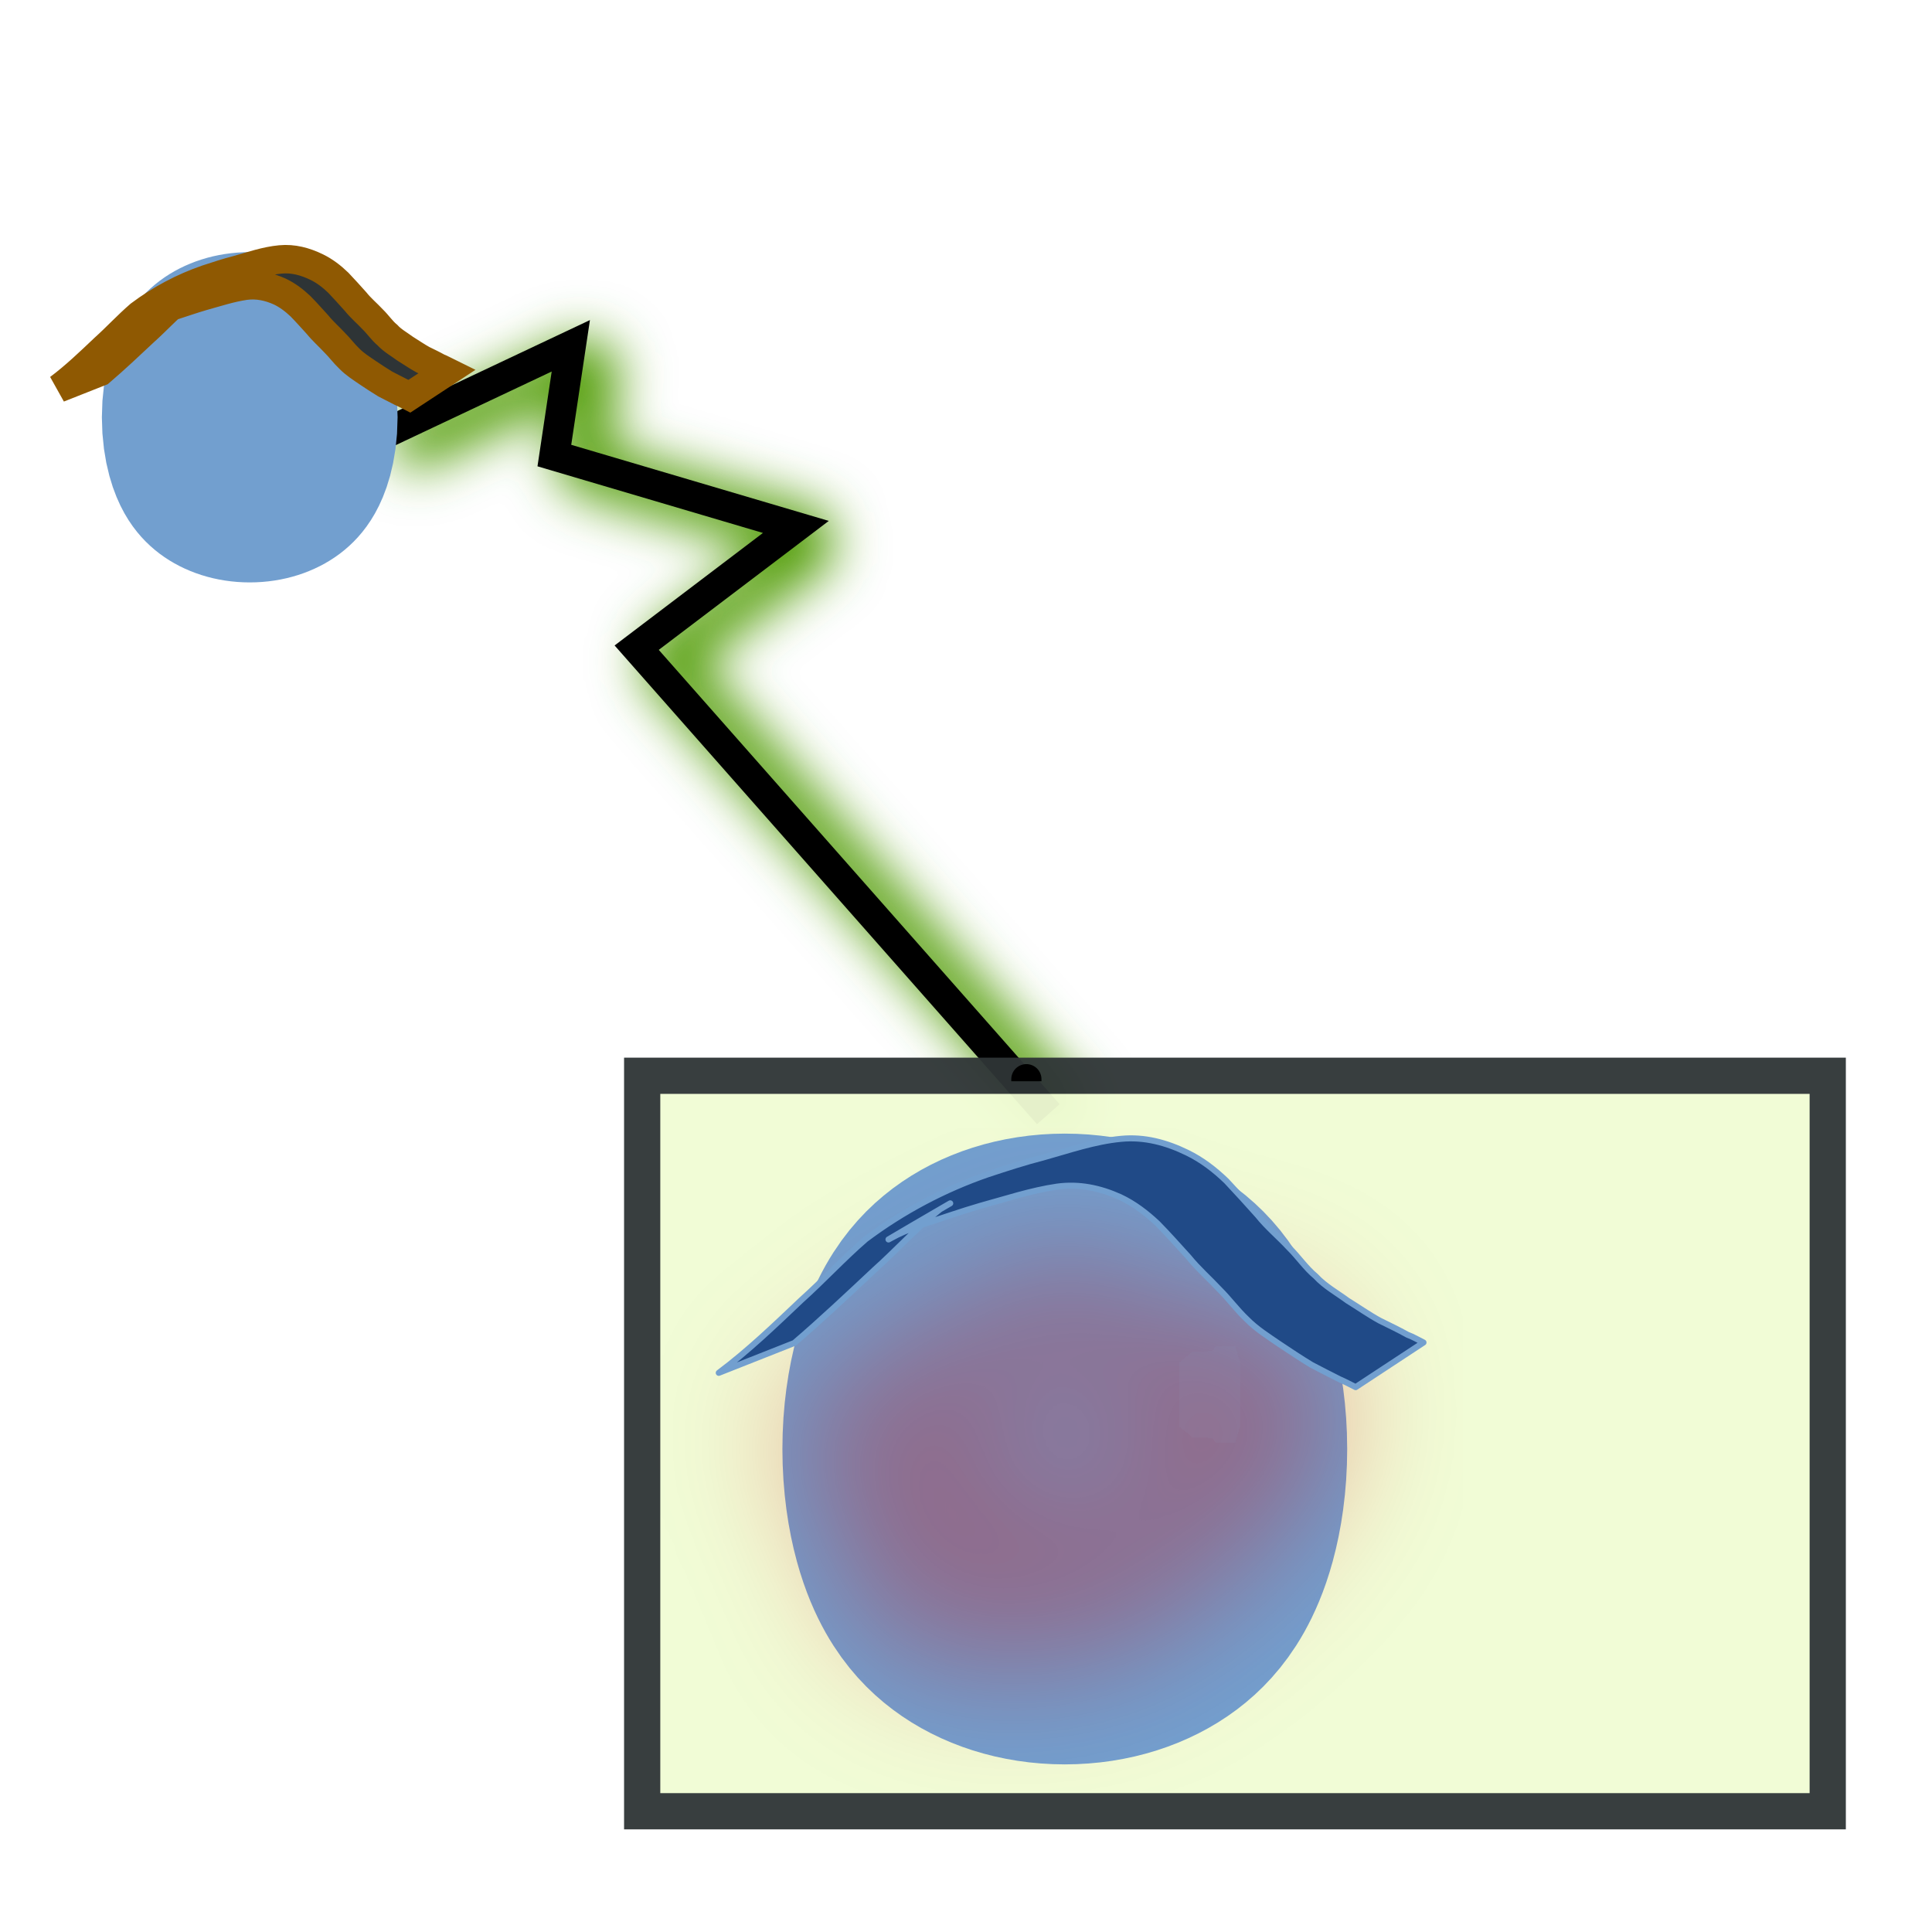
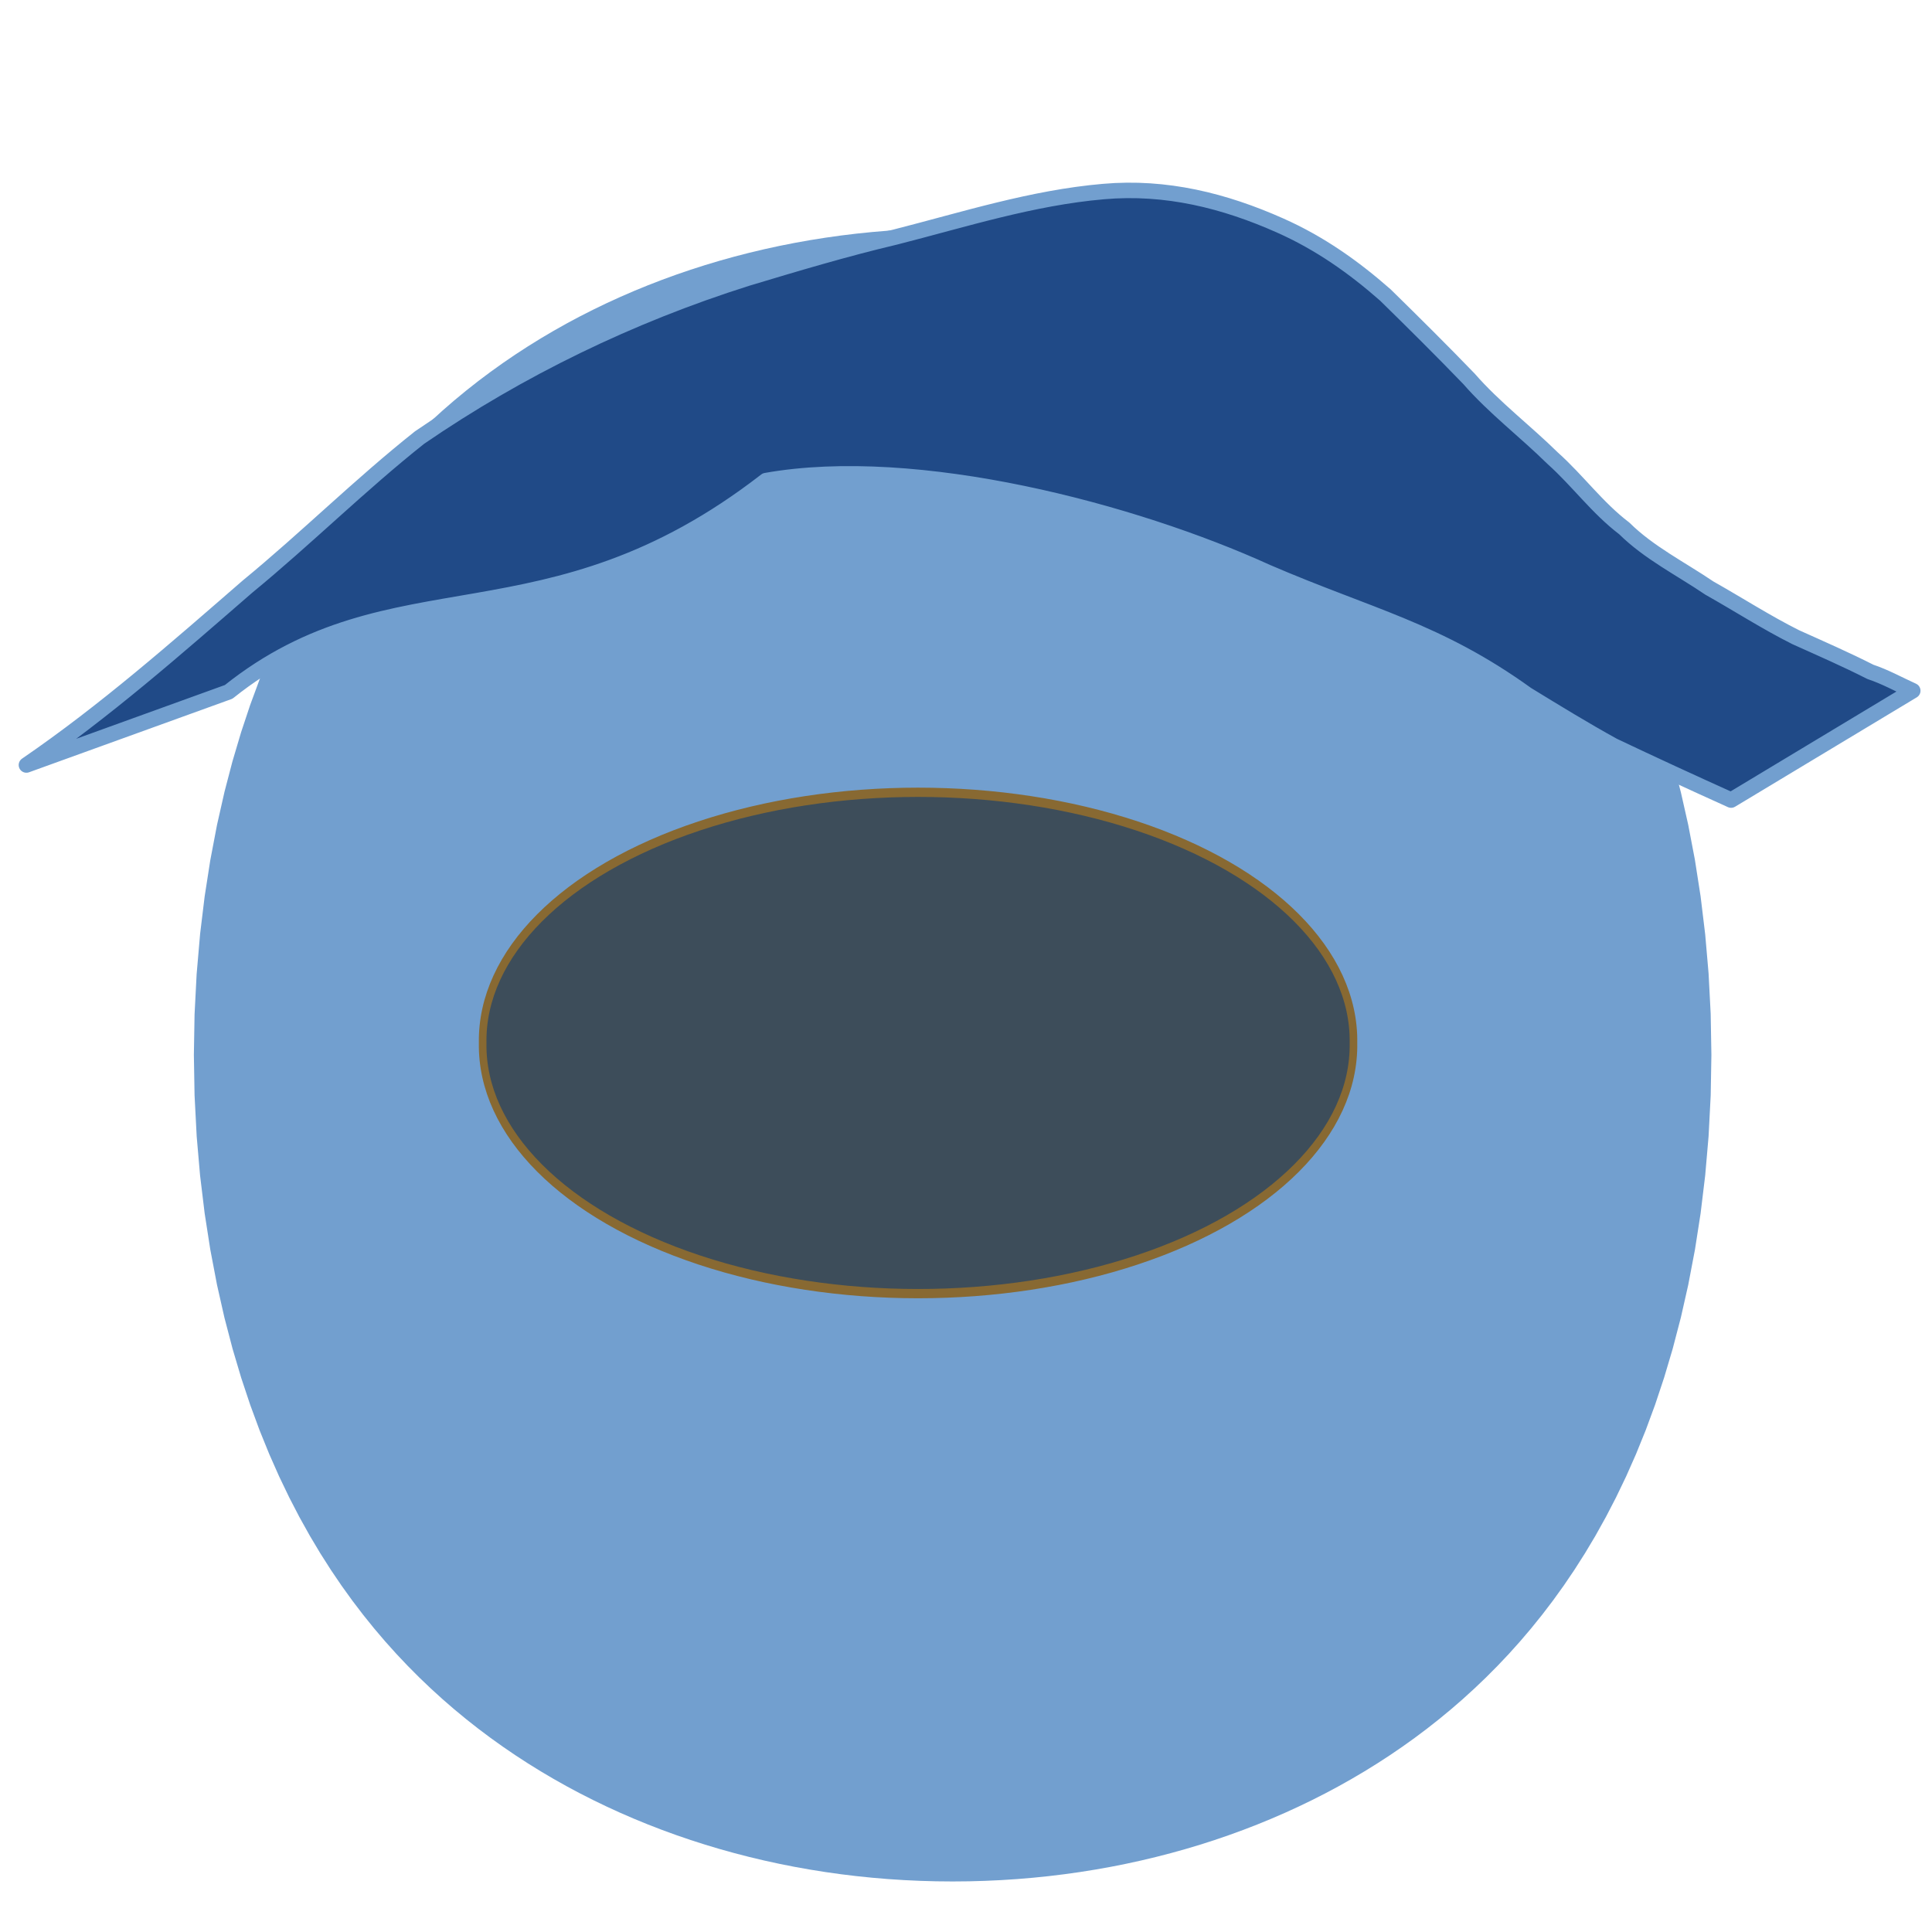
<svg xmlns="http://www.w3.org/2000/svg" width="64px" height="64px" id="svg2383">
  <defs id="defs2385">
-     <filter id="filter3801">
-       <feGaussianBlur stdDeviation="0.839" id="feGaussianBlur3803" />
-     </filter>
-     <filter id="filter4073" x="-0.267" width="1.535" y="-0.39" height="1.779">
-       <feGaussianBlur stdDeviation="2.429" id="feGaussianBlur4075" />
-     </filter>
-   </defs>
+     </defs>
  <g id="layer1">
-     <path style="opacity:1;fill:none;fill-rule:evenodd;stroke:#4e9a06;stroke-width:1.7;stroke-linecap:butt;stroke-linejoin:bevel;stroke-miterlimit:4;stroke-dasharray:none;stroke-opacity:1;filter:url(#filter3801)" d="M 35.545,37.273 L 21.909,21.818 L 27.182,17.818 L 19.182,15.455 L 19.727,11.818 L 13.182,14.909 L 13.182,14.909" id="path2493" />
-     <path style="fill:none;fill-rule:evenodd;stroke:#000000;stroke-width:1px;stroke-linecap:butt;stroke-linejoin:miter;stroke-opacity:1" d="M 34.727,36.909 L 21.091,21.455 L 26.364,17.455 L 18.364,15.091 L 18.909,11.455 L 12.364,14.545 L 12.364,14.545" id="path2491" />
-     <rect style="opacity:0.95;fill:#f0fcd4;stroke:#2e3436;stroke-width:1.2;stroke-miterlimit:4.5;stroke-dasharray:none" id="rect3173" width="39.273" height="24.364" x="21.273" y="35.636" />
-     <path style="opacity:1;fill:#2e3436;stroke:#729fcf;stroke-width:14.425;stroke-miterlimit:4.5;stroke-dasharray:none;stroke-opacity:1" id="path2395" d="M 58.545,22.091 A 20.727,7.182 0 1 1 17.091,22.091 A 20.727,7.182 0 1 1 58.545,22.091 z" transform="matrix(0.3348145,0,0,0.7257937,22.61065,31.96656)" />
-     <path style="fill:none;fill-rule:evenodd;stroke:#000000;stroke-width:1px;stroke-linecap:butt;stroke-linejoin:miter;stroke-opacity:1" d="M 34,35.818 C 34,35.758 34,35.697 34,35.818 z" id="path3191" />
-     <path style="opacity:0.335;fill:#ef2929;stroke:#cc0000;stroke-width:1.711;stroke-linecap:butt;stroke-linejoin:miter;stroke-miterlimit:4.5;stroke-dasharray:none;stroke-dashoffset:0;stroke-opacity:1;filter:url(#filter4073)" id="path3943" d="M 31.508,44.675 C 30.735,45.329 30.33,46.325 29.91,47.224 C 29.508,48.078 29.307,48.974 29.289,49.912 C 29.256,50.453 29.417,50.949 29.602,51.447 C 29.779,51.869 30.053,52.252 30.327,52.617 C 30.657,52.92 30.966,53.125 31.364,53.322 C 31.792,53.537 32.256,53.627 32.717,53.739 C 33.217,53.865 33.732,53.906 34.245,53.929 C 34.863,53.978 35.474,53.915 36.088,53.854 C 36.906,53.747 37.68,53.486 38.437,53.169 C 39.056,52.907 39.655,52.603 40.279,52.355 C 41.092,51.982 41.668,51.71 38.527,53.373 C 38.387,53.447 38.788,53.193 38.913,53.096 C 39.072,52.972 39.226,52.841 39.379,52.709 C 39.887,52.269 39.957,52.187 40.44,51.717 C 41.021,51.072 41.658,50.439 42.073,49.668 C 42.268,49.237 42.253,48.764 42.29,48.304 C 42.326,47.942 42.452,47.521 42.249,47.191 C 42.026,46.862 41.689,46.591 41.325,46.43 C 40.954,46.223 40.576,46.032 40.183,45.869 C 39.741,45.654 39.254,45.585 38.77,45.543 C 38.363,45.499 37.952,45.535 37.545,45.503 C 37.357,45.488 36.881,45.412 36.69,45.382 C 35.989,45.322 35.332,45.084 34.679,44.84 C 34.526,44.855 33.911,44.912 33.799,44.94 C 32.917,45.157 31.983,45.653 31.164,46.046 C 29.533,46.978 31.97,45.578 32.375,45.347 C 32.513,45.268 32.1,45.509 31.963,45.59 C 31.645,45.776 31.335,45.969 31.024,46.166 C 30.189,46.633 29.371,47.133 28.517,47.565 C 28.341,47.654 28.128,47.327 28.124,47.2 C 28.114,46.937 28.22,46.845 28.355,46.637 C 29.025,45.977 29.709,45.329 30.391,44.679 C 31.414,43.796 32.632,43.245 33.826,42.595 C 33.924,42.542 34.543,42.304 34.626,42.287 C 34.797,42.254 34.973,42.265 35.147,42.254 C 36.02,42.302 36.673,42.632 37.285,43.232 C 37.503,43.564 37.84,43.974 37.714,44.405 C 37.693,44.478 37.645,44.541 37.61,44.609 C 35.278,46.1 35.589,46.228 33.628,46.124 C 33.344,46.114 33.027,46.077 32.75,46.175 C 32.64,46.215 32.542,46.283 32.436,46.335 C 31.816,46.641 32.33,46.37 31.717,46.702 C 35.603,44.431 33.17,45.865 32.289,46.429 C 31.612,46.818 31.231,47.146 30.764,47.782 C 30.365,48.419 29.972,49.021 29.983,49.793 C 30.136,50.438 30.69,50.915 31.183,51.32 C 31.279,51.386 31.372,51.456 31.471,51.517 C 31.639,51.621 31.774,51.709 31.974,51.719 C 32.019,51.721 32.146,51.663 32.106,51.686 C 29.738,53.011 29.266,53.542 29.904,52.845 C 29.822,52.204 29.448,51.601 29.102,51.065 C 29.048,50.98 28.785,50.549 28.7,50.463 C 28.33,50.089 27.595,49.787 27.129,49.512 C 26.52,49.18 25.914,48.843 25.299,48.52 C 24.148,47.825 24.395,48.148 27.312,46.866 C 27.408,46.823 27.486,46.983 27.576,47.037 C 27.704,47.113 27.836,47.182 27.965,47.255 C 29.007,47.841 30.132,48.245 31.236,48.691 C 31.881,48.951 32.544,49.202 33.141,49.562 C 33.593,49.821 34.057,50.037 34.546,50.216 C 35.051,50.454 35.59,50.573 36.142,50.631 C 37.154,50.341 38.09,49.844 39.067,49.455 C 39.52,49.233 39.993,49.069 40.473,48.92 C 40.808,48.816 40.875,48.755 41.217,48.774 C 41.312,48.779 41.403,48.811 41.496,48.829 C 41.564,48.881 41.646,48.917 41.7,48.983 C 42.069,49.433 41.718,50.064 41.506,50.484 C 41.106,51.152 40.738,51.84 40.287,52.476 C 39.906,52.897 39.588,53.392 39.145,53.755 C 38.279,54.467 37.149,54.776 36.138,55.262 C 35.388,55.173 34.588,54.975 33.979,54.5 C 33.872,54.417 33.781,54.316 33.682,54.224 C 33.381,53.9 33.123,53.541 32.857,53.188 C 32.804,53.118 32.737,53.053 32.704,52.971 C 32.676,52.902 32.619,52.788 32.682,52.748 C 33.478,52.238 34.342,51.844 35.173,51.392 C 35.617,51.448 35.999,51.732 36.434,51.818 C 36.791,51.889 37.132,51.843 37.493,51.825 C 38.319,51.659 39.146,51.454 39.908,51.084 C 40.204,50.94 41.066,50.461 40.765,50.594 C 39.534,51.142 38.755,51.799 40.051,50.806 C 40.711,50.241 41.317,49.614 41.796,48.887 C 42.003,48.572 41.969,48.643 42.046,48.404 C 42.116,49.325 39.673,49.906 44.15,47.446 C 44.222,47.407 44.014,47.537 43.949,47.586 C 43.803,47.697 43.663,47.816 43.518,47.929 C 42.517,48.597 41.418,49.17 40.369,49.718 C 40.101,49.858 39.768,49.83 39.483,49.791 C 38.888,49.527 38.623,48.912 38.357,48.359 C 38.186,48.058 38.099,47.721 37.972,47.402 C 37.882,47.175 37.765,46.984 37.702,46.747 C 37.688,46.646 37.673,46.49 37.601,46.405 C 37.423,46.192 36.937,45.997 36.703,45.872 C 36.281,45.674 35.861,45.434 35.378,45.434 C 34.831,45.434 34.248,45.632 33.722,45.76 C 32.87,45.987 32.004,46.14 31.126,46.207 C 30.246,46.165 29.388,45.944 28.513,45.869 C 28.087,45.923 27.699,46.102 27.307,46.265 L 29.39,44.63 C 29.807,44.479 30.219,44.323 30.672,44.334 C 31.534,44.443 32.388,44.65 33.262,44.627 C 34.121,44.546 34.968,44.386 35.804,44.173 C 36.363,44.048 36.952,43.881 37.533,43.927 C 38.032,43.968 38.468,44.215 38.907,44.428 C 39.354,44.659 40.066,44.882 40.083,45.483 C 40.093,45.721 40.221,45.896 40.306,46.117 C 40.425,46.427 40.501,46.755 40.673,47.045 C 40.893,47.504 41.117,48.097 41.662,48.23 C 41.892,48.227 41.915,48.241 42.154,48.173 C 42.256,48.145 42.542,48.01 42.453,48.067 C 38.936,50.296 40.223,49.352 41.033,48.914 C 41.109,48.862 41.189,48.816 41.262,48.759 C 41.293,48.735 41.601,48.447 41.645,48.421 C 42.467,47.933 43.28,47.425 44.134,46.993 C 44.2,46.96 44.288,47.011 44.347,47.055 C 44.409,47.1 44.433,47.182 44.475,47.246 C 44.378,47.645 44.119,47.985 43.875,48.312 C 43.452,48.879 42.96,49.386 42.431,49.855 C 40.915,51.044 41.705,50.468 38.791,52.186 C 37.745,52.803 36.597,53.196 35.393,53.363 C 34.864,53.377 34.716,53.42 34.232,53.309 C 33.819,53.214 33.44,52.951 33,52.986 C 33.718,52.54 34.453,52.12 35.153,51.647 C 35.191,51.621 35.021,51.576 35.017,51.622 C 35.011,51.703 35.094,51.766 35.139,51.834 C 35.373,52.188 35.634,52.53 35.938,52.827 C 36.605,53.425 37.373,53.679 38.266,53.686 C 37.634,54.095 36.994,54.492 36.371,54.914 C 36.274,54.98 36.588,54.82 36.686,54.756 C 36.791,54.688 36.886,54.605 36.977,54.519 C 37.297,54.217 37.547,53.851 37.846,53.529 C 38.32,52.913 38.679,52.228 39.091,51.571 C 39.181,51.404 39.643,50.647 39.437,50.436 C 39.404,50.402 39.352,50.395 39.309,50.375 C 38.503,50.335 37.757,50.805 37.019,51.066 C 36.293,51.363 36.559,51.248 35.822,51.575 C 35.224,51.84 34.629,52.16 33.96,52.176 C 33.396,52.095 32.852,51.939 32.329,51.71 C 31.829,51.525 31.358,51.281 30.894,51.017 C 30.308,50.677 29.675,50.418 29.054,50.149 C 27.948,49.684 26.824,49.254 25.757,48.7 C 25.617,48.63 25.477,48.56 25.338,48.489 C 25.249,48.444 24.997,48.418 25.071,48.351 C 27.139,46.446 26.475,46.433 27.541,47.053 C 28.149,47.382 28.734,47.749 29.341,48.079 C 29.885,48.398 30.55,48.65 30.994,49.113 C 31.055,49.177 31.354,49.672 31.39,49.731 C 31.766,50.329 32.145,50.962 32.323,51.651 C 32.331,51.729 32.411,51.842 32.346,51.886 C 31.175,52.672 30.562,53.675 29.51,53.119 C 29.295,53.005 29.129,52.871 28.933,52.727 C 28.481,52.344 27.93,51.844 27.683,51.293 C 27.644,51.206 27.634,51.109 27.609,51.017 C 27.542,50.111 27.908,49.593 28.347,48.835 C 28.785,48.159 29.096,47.787 29.803,47.395 C 31.105,46.569 32.419,45.768 33.783,45.043 C 34.518,44.674 34.952,44.466 35.791,44.567 C 36.093,44.578 36.406,44.603 36.708,44.564 C 37.6,44.447 39.196,43.086 35.133,45.656 C 35.184,45.625 35.243,45.605 35.286,45.562 C 35.551,45.296 35.14,44.854 35.007,44.631 C 34.444,44.077 33.844,43.809 33.039,43.825 C 32.453,43.931 32.649,43.863 32.113,44.086 C 31.994,44.136 31.65,44.313 31.759,44.244 C 35.356,41.977 33.56,43.141 32.814,43.684 C 32.136,44.307 31.517,44.994 30.809,45.585 C 30.671,45.729 30.464,45.913 30.486,45.943 C 30.515,45.982 30.638,45.823 30.625,45.904 C 29.928,46.312 29.231,46.721 28.534,47.13 C 30.078,46.218 31.583,45.233 33.192,44.431 C 34.063,44.026 34.96,43.565 35.909,43.371 C 36.309,43.289 36.504,43.325 36.899,43.347 C 37.53,43.592 38.175,43.798 38.854,43.858 C 39.552,43.956 40.248,43.94 40.949,43.993 C 41.457,44.053 41.956,44.16 42.421,44.379 C 42.811,44.555 43.19,44.751 43.565,44.956 C 43.959,45.17 44.33,45.467 44.58,45.843 C 44.816,46.254 44.774,46.657 44.697,47.11 C 44.627,47.593 44.677,48.094 44.508,48.562 C 44.143,49.406 43.412,50.037 42.83,50.729 C 41.455,52.104 40.089,53.318 38.18,54.009 C 37.569,54.27 36.969,54.556 36.355,54.808 C 35.577,55.111 34.779,55.342 33.947,55.441 C 33.322,55.497 32.697,55.538 32.07,55.491 C 31.547,55.457 31.026,55.392 30.517,55.262 C 30.036,55.155 29.564,55.02 29.121,54.797 C 28.71,54.589 28.344,54.313 28.019,53.985 C 27.734,53.595 27.445,53.196 27.261,52.748 C 27.06,52.218 26.881,51.694 26.921,51.114 C 26.929,50.095 27.122,49.24 27.545,48.302 C 27.824,47.693 28.126,47.101 28.433,46.506 C 28.506,46.366 28.564,46.218 28.648,46.084 C 28.703,45.996 28.92,45.769 29.002,45.681 L 31.508,44.675 z" transform="matrix(0.8727265,0,0,0.9304723,4.690168,2.853249)" />
-     <path style="opacity:1;fill:#204a87;stroke:#729fcf;stroke-width:0.2;stroke-linecap:butt;stroke-linejoin:round;marker-start:none;stroke-miterlimit:4.5;stroke-dasharray:none;stroke-dashoffset:0;stroke-opacity:1" id="path3909" d="M 23.81,45.477 C 24.785,44.748 25.665,43.9 26.547,43.064 C 27.274,42.412 27.937,41.69 28.675,41.051 C 29.911,40.124 31.278,39.399 32.729,38.898 C 33.337,38.698 33.941,38.5 34.562,38.341 C 35.414,38.104 36.256,37.808 37.141,37.725 C 37.915,37.651 38.638,37.849 39.327,38.184 C 39.818,38.423 40.237,38.747 40.628,39.123 C 40.977,39.497 41.325,39.874 41.664,40.257 C 41.975,40.647 42.36,40.965 42.698,41.329 C 43.008,41.632 43.251,42.001 43.585,42.278 C 43.889,42.607 44.283,42.822 44.639,43.085 C 44.995,43.304 45.339,43.547 45.706,43.748 C 46.016,43.901 46.329,44.05 46.631,44.218 C 46.815,44.284 46.981,44.387 47.155,44.472 L 44.907,45.951 C 44.733,45.861 44.559,45.77 44.379,45.692 C 44.067,45.536 43.758,45.376 43.449,45.215 C 43.085,44.995 42.732,44.759 42.379,44.523 C 42.005,44.266 41.619,44.025 41.299,43.698 C 40.978,43.395 40.718,43.035 40.404,42.723 C 40.065,42.359 39.689,42.031 39.375,41.643 C 39.035,41.269 38.699,40.89 38.345,40.53 C 37.972,40.18 37.571,39.873 37.105,39.654 C 36.44,39.354 35.747,39.208 35.015,39.309 C 34.148,39.436 33.315,39.715 32.471,39.946 C 31.85,40.126 31.242,40.342 30.627,40.539 C 30.321,40.651 30.015,40.762 29.722,40.905 C 29.627,40.951 29.349,41.107 29.44,41.053 C 30.259,40.566 32.273,39.402 31.141,40.057 C 30.364,40.669 29.7,41.413 28.963,42.071 C 28.091,42.889 27.22,43.71 26.313,44.488 L 23.81,45.477 z" />
-     <path style="opacity:1;fill:#2e3436;stroke:#729fcf;stroke-width:14.425;stroke-miterlimit:4.5;stroke-dasharray:none;stroke-opacity:1" id="path4079" d="M 58.545,22.091 A 20.727,7.182 0 1 1 17.091,22.091 A 20.727,7.182 0 1 1 58.545,22.091 z" transform="matrix(0.1753075,0,0,0.3800226,1.642917,5.427835)" />
-     <path style="opacity:1;fill:#2e3436;stroke:#8f5902;stroke-width:0.942;stroke-linecap:butt;stroke-linejoin:miter;stroke-miterlimit:4.5;stroke-dasharray:none;stroke-dashoffset:0;stroke-opacity:1" id="path4077" d="M 1.943,12.864 C 2.48,12.462 2.965,11.996 3.451,11.535 C 3.851,11.176 4.216,10.778 4.623,10.426 C 5.304,9.916 6.056,9.516 6.856,9.241 C 7.191,9.131 7.523,9.022 7.865,8.934 C 8.335,8.803 8.798,8.64 9.286,8.594 C 9.712,8.553 10.11,8.663 10.49,8.847 C 10.76,8.979 10.991,9.158 11.206,9.365 C 11.399,9.57 11.59,9.778 11.777,9.989 C 11.948,10.204 12.16,10.379 12.347,10.58 C 12.518,10.746 12.651,10.95 12.835,11.102 C 13.003,11.284 13.22,11.402 13.416,11.547 C 13.612,11.668 13.801,11.801 14.003,11.912 C 14.174,11.996 14.347,12.078 14.513,12.171 C 14.614,12.207 14.706,12.264 14.802,12.311 L 13.563,13.125 C 13.467,13.076 13.372,13.026 13.273,12.983 C 13.101,12.897 12.931,12.809 12.76,12.72 C 12.56,12.599 12.365,12.469 12.171,12.339 C 11.965,12.197 11.752,12.064 11.576,11.884 C 11.399,11.718 11.256,11.519 11.083,11.348 C 10.896,11.147 10.689,10.966 10.516,10.752 C 10.329,10.547 10.144,10.338 9.949,10.14 C 9.743,9.947 9.523,9.778 9.266,9.657 C 8.9,9.492 8.518,9.411 8.115,9.467 C 7.637,9.537 7.178,9.69 6.714,9.818 C 6.372,9.917 6.037,10.036 5.698,10.144 C 5.529,10.206 5.361,10.267 5.199,10.346 C 5.147,10.371 4.994,10.457 5.044,10.428 C 5.495,10.159 6.605,9.518 5.981,9.879 C 5.553,10.216 5.187,10.626 4.781,10.988 C 4.301,11.439 3.821,11.891 3.322,12.319 L 1.943,12.864 z" />
+     <path style="fill:#2e3436;stroke:#729fcf;stroke-width:14.425;stroke-miterlimit:4.5;stroke-dasharray:none;stroke-opacity:1" id="path2395" d="M 58.545,22.091 A 20.727,7.182 0 1 1 17.091,22.091 A 20.727,7.182 0 1 1 58.545,22.091 z" transform="matrix(0.8996204,0,0,1.902225,-2.464581,-7.077794)" />
+     <path id="path4977" style="fill:#204a87;stroke:#729fcf;stroke-width:0.512;stroke-linecap:butt;stroke-linejoin:round;marker-start:none;stroke-miterlimit:4.5;stroke-dasharray:none;stroke-dashoffset:0;stroke-opacity:1" d="M 0.875,25.342 C 3.484,23.555 5.84,21.479 8.202,19.429 C 10.147,17.831 11.923,16.063 13.897,14.496 C 17.207,12.225 20.865,10.447 24.749,9.22 C 26.376,8.731 27.994,8.246 29.654,7.854 C 31.936,7.273 34.189,6.549 36.558,6.345 C 38.63,6.163 40.565,6.65 42.408,7.471 C 43.722,8.055 44.845,8.851 45.892,9.772 C 46.827,10.688 47.757,11.611 48.664,12.551 C 49.497,13.507 50.526,14.285 51.433,15.178 C 52.263,15.92 52.912,16.825 53.806,17.504 C 54.62,18.31 55.676,18.837 56.627,19.482 C 57.581,20.019 58.501,20.614 59.484,21.107 C 60.312,21.48 61.152,21.846 61.96,22.257 C 62.451,22.42 62.895,22.67 63.363,22.881 L 57.345,26.504 C 56.039,25.913 54.737,25.316 53.442,24.7 C 52.468,24.163 51.522,23.582 50.578,23.004 C 47.621,20.873 45.379,20.419 41.973,18.951 C 37.545,16.933 30.355,15.033 25.373,15.92 C 18.088,21.568 13.041,18.551 7.575,22.919 L 0.875,25.342 z" />
+     <path style="opacity:0.769;fill:#2e3436;stroke:#8f5902;stroke-width:0.2;stroke-linecap:butt;stroke-linejoin:round;stroke-miterlimit:4.5;stroke-dasharray:none;stroke-dashoffset:0;stroke-opacity:1" id="path4966" d="M 43.091,35.545 A 11.455,5.364 0 1 1 20.182,35.545 A 11.455,5.364 0 1 1 43.091,35.545 z" transform="matrix(1.259179,0,0,1.533773,-9.423948,-19.96859)" />
  </g>
</svg>
